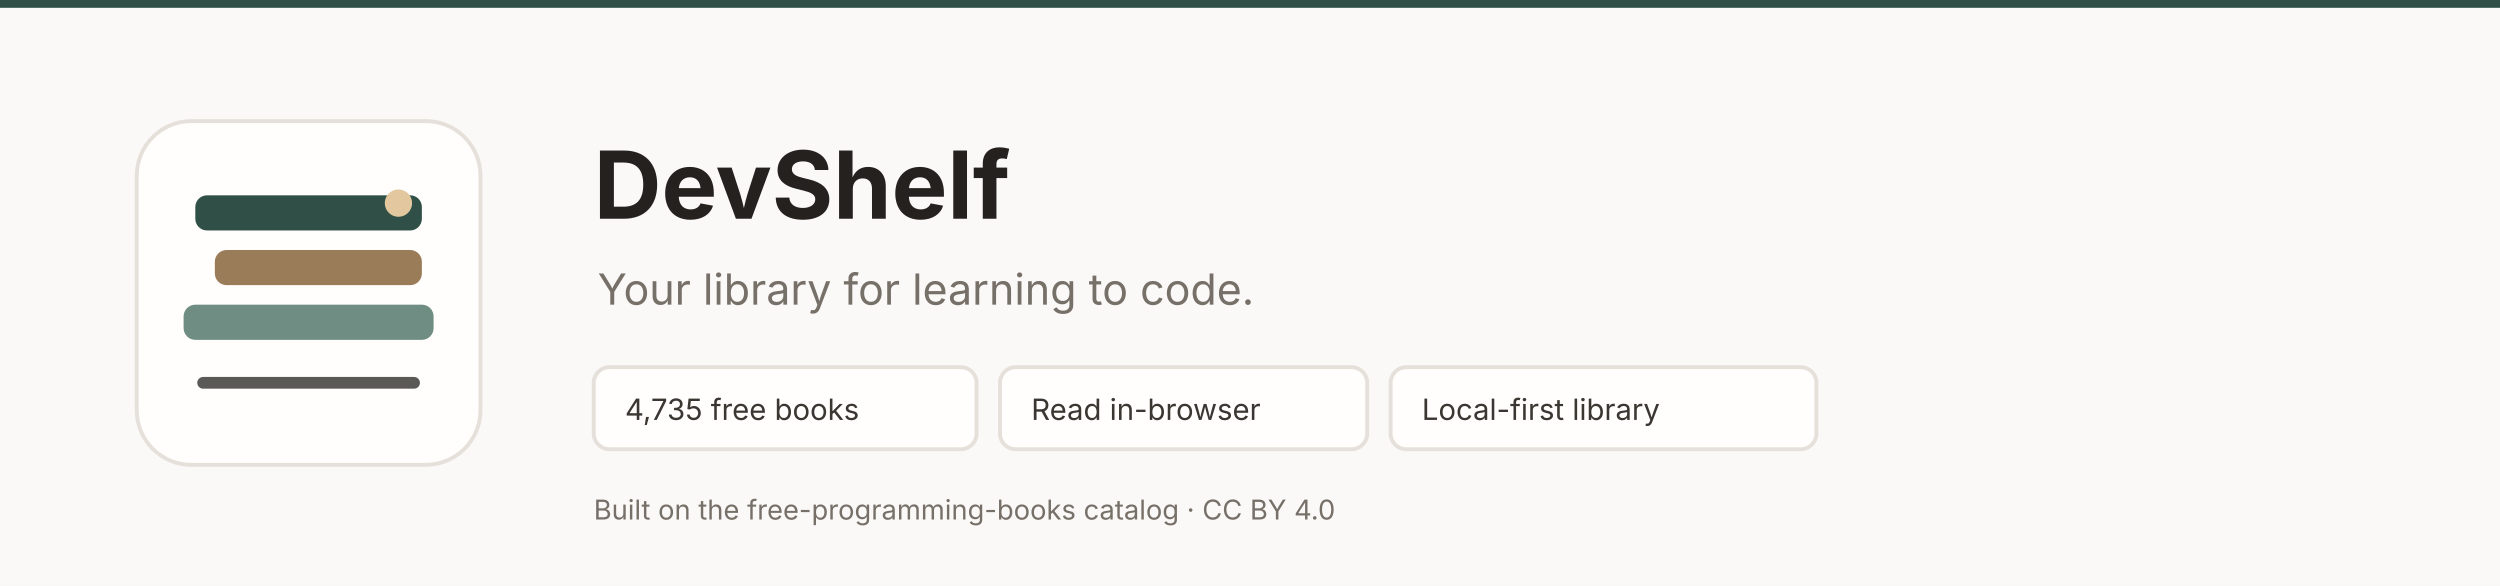
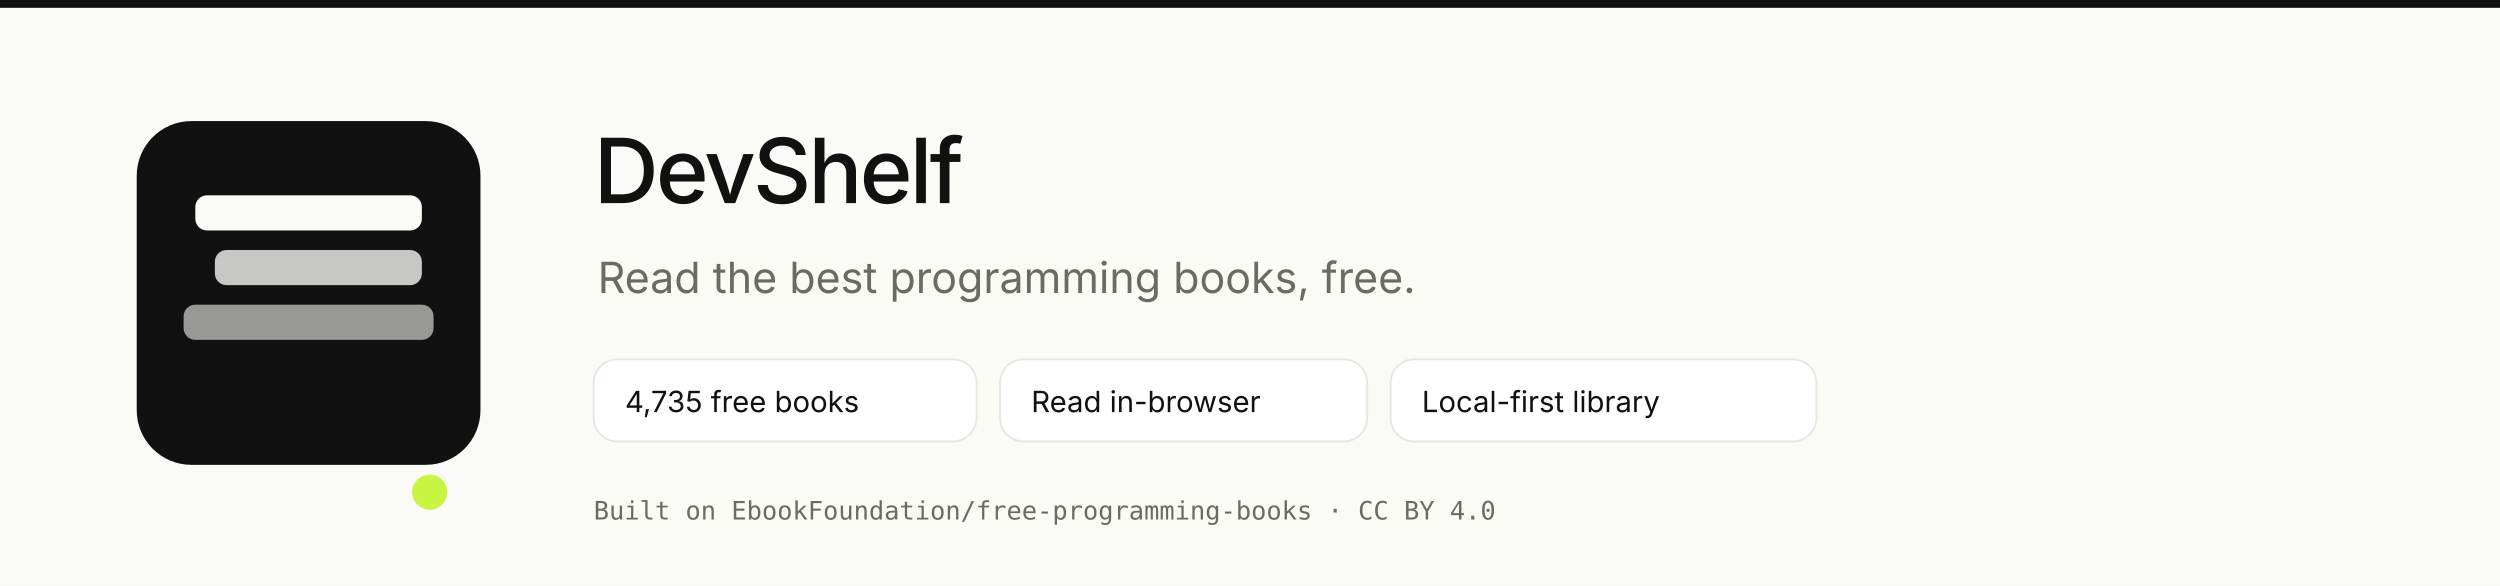
- <svg xmlns="http://www.w3.org/2000/svg" width="1280" height="300" viewBox="0 0 1280 300" role="img" aria-label="DevShelf — your library for learning to code">
-   <rect width="1280" height="300" fill="#faf9f7" />
-   <rect width="1280" height="4" fill="#2f4f47" />
+ <svg xmlns="http://www.w3.org/2000/svg" width="1280" height="300" viewBox="0 0 1280 300" role="img" aria-label="DevShelf — read the best programming books, free">
+   <rect width="1280" height="300" fill="#fafaf7" />
+   <rect width="1280" height="4" fill="#111111" />
  <g transform="translate(70 62)">
-     <rect width="176" height="176" rx="28" fill="#fffefc" stroke="#e5e0d9" stroke-width="2" />
-     <rect x="30" y="38" width="116" height="18" rx="6" fill="#2f4f47" />
-     <rect x="40" y="66" width="106" height="18" rx="6" fill="#9a7c58" />
-     <rect x="24" y="94" width="128" height="18" rx="6" fill="#6f8d82" />
-     <path d="M34 134h108" stroke="#24211e" stroke-width="6" stroke-linecap="round" opacity="0.75" />
-     <circle cx="134" cy="42" r="7" fill="#e2c79f" />
+     <rect width="176" height="176" rx="28" fill="#111111" />
+     <rect x="30" y="38" width="116" height="18" rx="6" fill="#fafaf7" />
+     <rect x="40" y="66" width="106" height="18" rx="6" fill="#fafaf7" opacity="0.78" />
+     <rect x="24" y="94" width="128" height="18" rx="6" fill="#fafaf7" opacity="0.58" />
+     <circle cx="150" cy="190" r="9" fill="#c8f542" />
  </g>
-   <text x="304" y="112" font-family="Inter, system-ui, sans-serif" font-size="48" font-weight="700" fill="#24211e">DevShelf</text>
-   <text x="306" y="156" font-family="Inter, system-ui, sans-serif" font-size="22" fill="#777069">Your library for learning to code.</text>
-   <g font-family="Inter, system-ui, sans-serif" font-size="15" fill="#3a3632">
-     <rect x="304" y="188" width="196" height="42" rx="8" fill="#fffefc" stroke="#e5e0d9" stroke-width="2" />
-     <text x="320" y="215">4,735 free books</text>
-     <rect x="512" y="188" width="188" height="42" rx="8" fill="#fffefc" stroke="#e5e0d9" stroke-width="2" />
-     <text x="528" y="215">Read in-browser</text>
-     <rect x="712" y="188" width="218" height="42" rx="8" fill="#fffefc" stroke="#e5e0d9" stroke-width="2" />
-     <text x="728" y="215">Local-first library</text>
+   <text x="304" y="104" font-family="Geist, Inter, system-ui, sans-serif" font-size="46" font-weight="500" letter-spacing="-1.4" fill="#111111">DevShelf</text>
+   <text x="306" y="150" font-family="Geist, Inter, system-ui, sans-serif" font-size="22" fill="#6b6b66">Read the best programming books, free.</text>
+   <g font-family="Geist, Inter, system-ui, sans-serif" font-size="15" fill="#111111">
+     <rect x="304" y="184" width="196" height="42" rx="12" fill="#ffffff" stroke="#e7e7e2" stroke-width="1" />
+     <text x="320" y="211">4,735 free books</text>
+     <rect x="512" y="184" width="188" height="42" rx="12" fill="#ffffff" stroke="#e7e7e2" stroke-width="1" />
+     <text x="528" y="211">Read in-browser</text>
+     <rect x="712" y="184" width="218" height="42" rx="12" fill="#ffffff" stroke="#e7e7e2" stroke-width="1" />
+     <text x="728" y="211">Local-first library</text>
  </g>
-   <text x="304" y="266" font-family="Inter, system-ui, sans-serif" font-size="14" fill="#777069">Built on the free-programming-books catalog · CC BY 4.0</text>
+   <text x="304" y="266" font-family="Geist Mono, ui-monospace, monospace" font-size="13" fill="#6b6b66">Built on EbookFoundation/free-programming-books · CC BY 4.0</text>
</svg>
